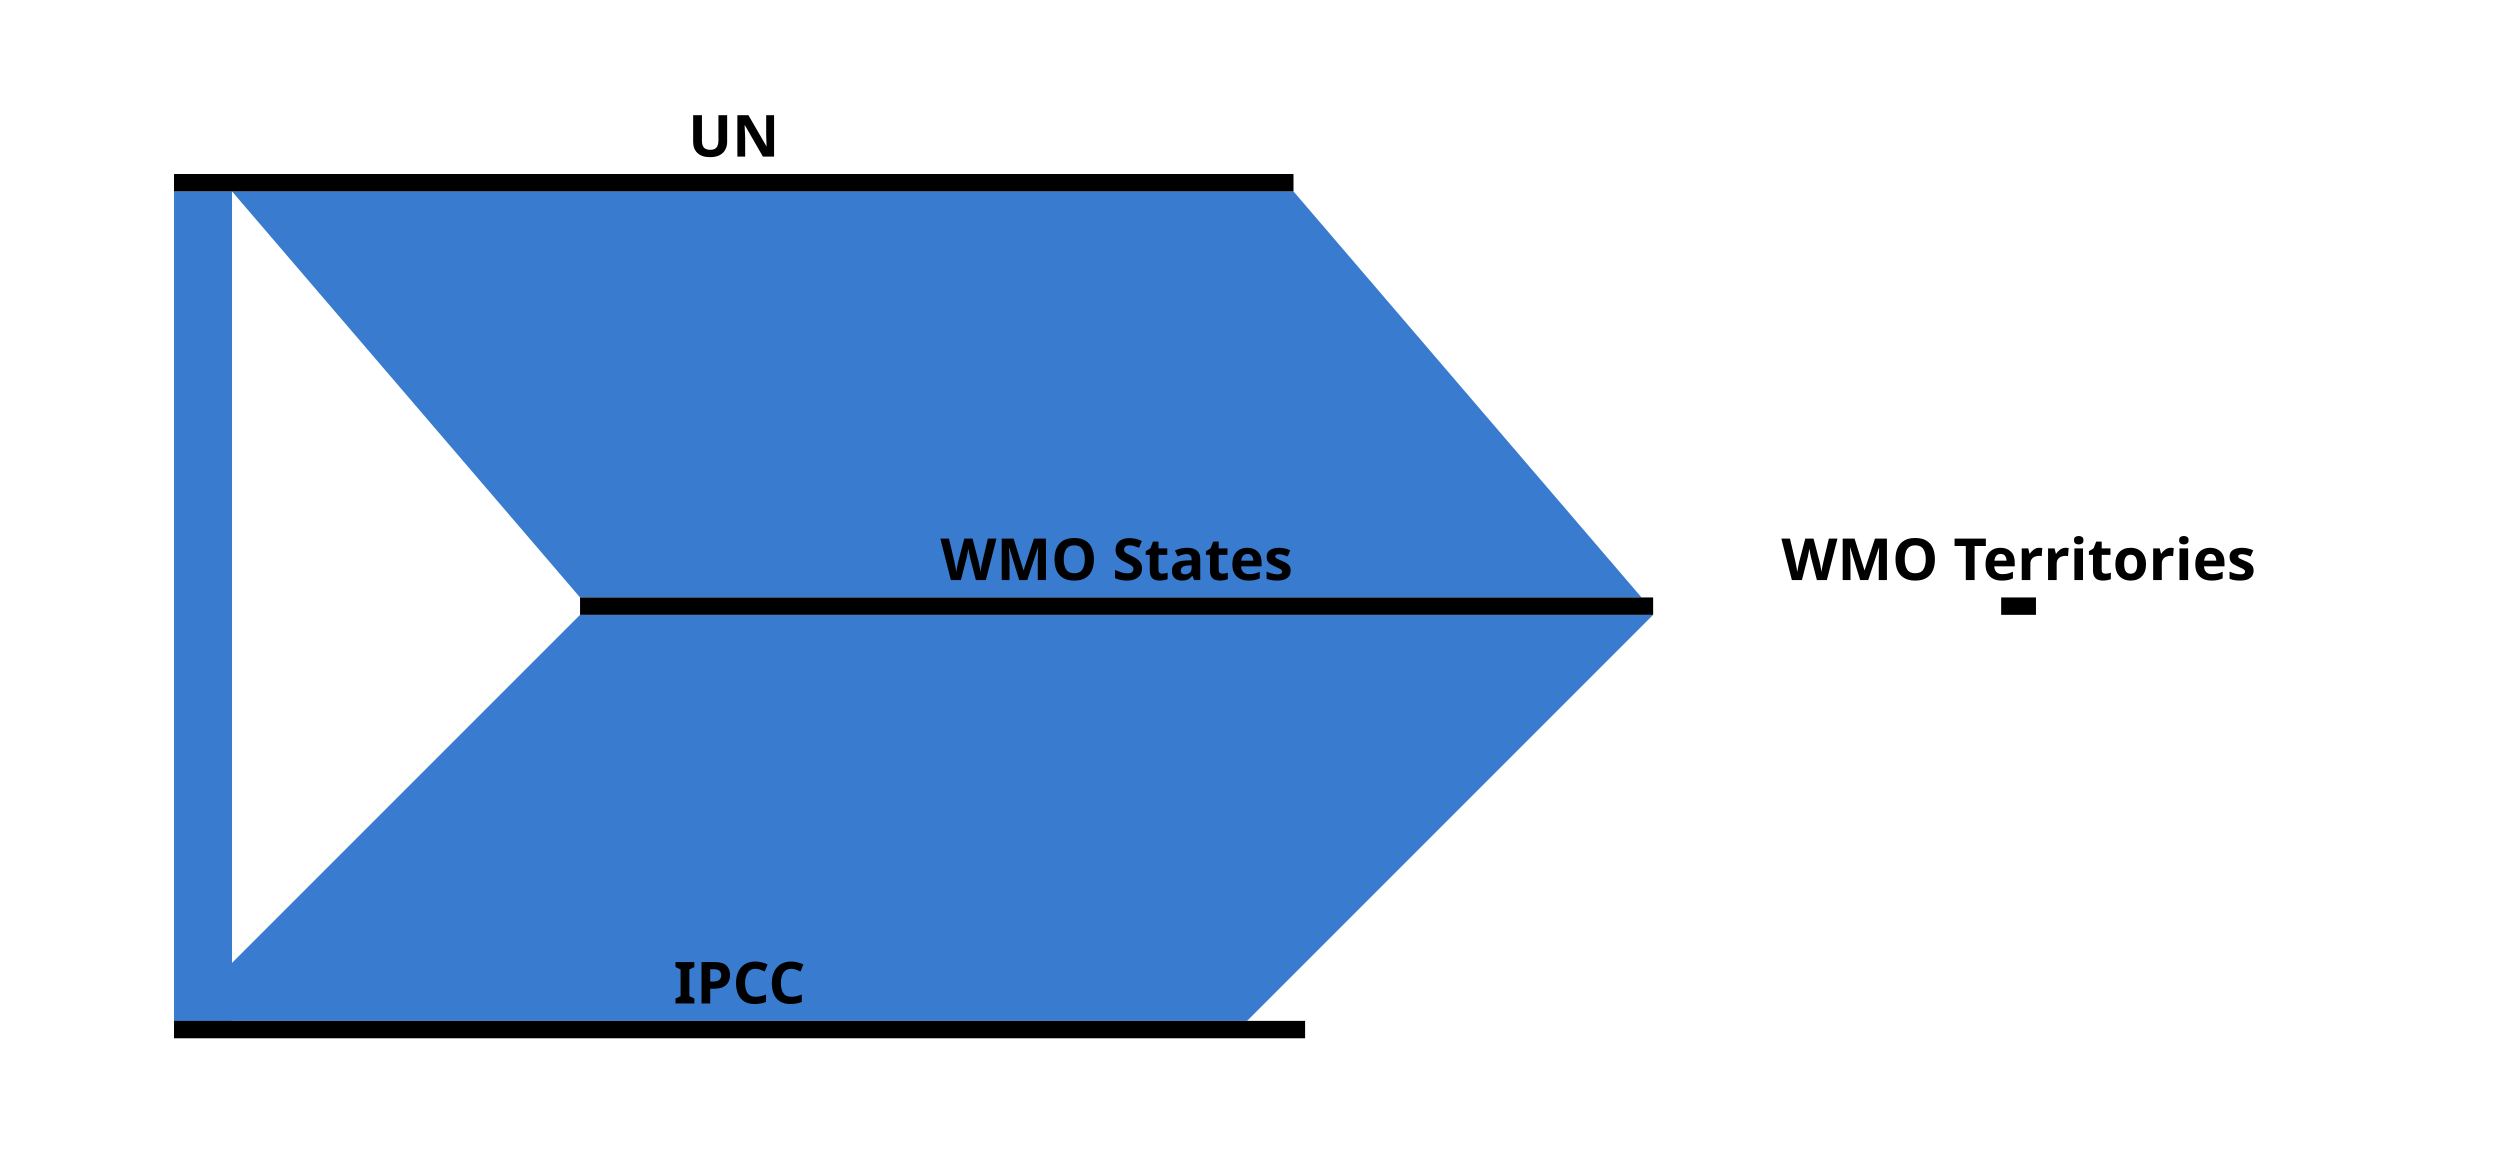
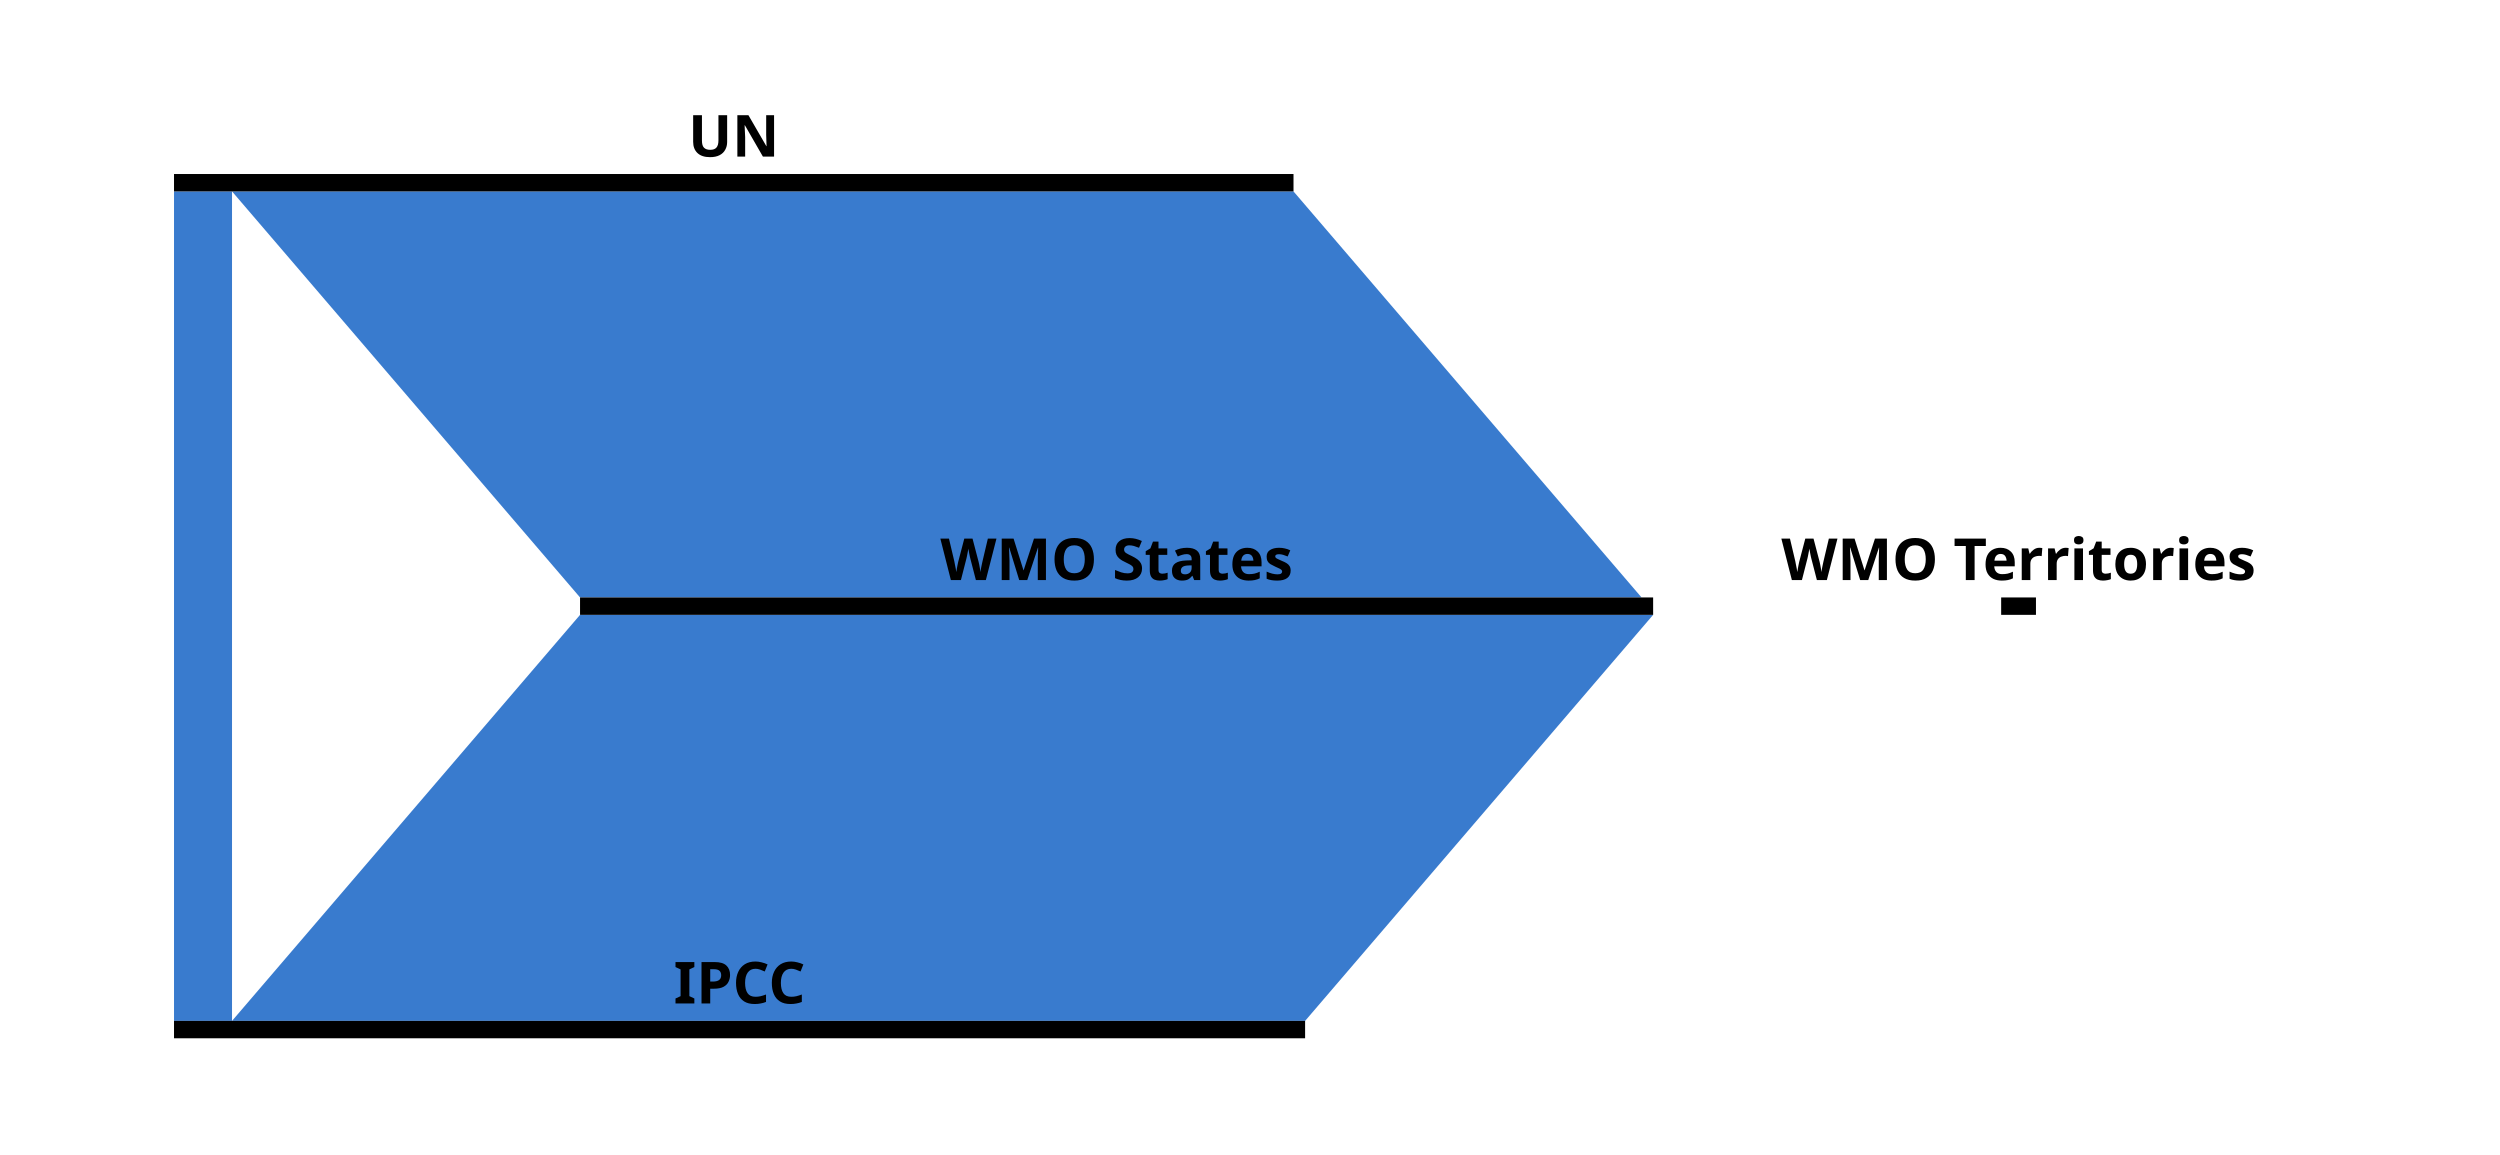
<svg xmlns="http://www.w3.org/2000/svg" viewBox="0 0 431 199">
  <defs>
    <style type="text/css">
text {font-family: sans-serif;font-weight: bold;font-size: 10;text-anchor: middle;baseline: 10;}
line {stroke-width: 3;stroke: black;}
path {fill: #397BCE;}
</style>
  </defs>
  <path d="M 40 33H 30L 30 176h 10Z" />
  <path d="M 223 33h -183L 100 103h 183Z" />
-   <path d="M 285 106H100L 30 176h 185Z" />
+   <path d="M 100 106h185L 225 176h -185Z" />
  <g id="UN-members" transform="translate(30,20)">
    <text x="96.5" y="7">UN</text>
    <line x1="0" x2="193" y1="11.5" y2="11.5" />
  </g>
  <g id="WMO-states" transform="translate(100,93)">
    <text x="92.5" y="7">WMO States</text>
    <line x1="0" x2="185" y1="11.5" y2="11.5" />
  </g>
  <g id="WMO-territories" transform="translate(345,93)">
    <text x="3" y="7">WMO Territories</text>
    <line x1="0" x2="6" y1="11.5" y2="11.5" />
  </g>
  <g id="IPCC-members" transform="translate(30,166)">
    <text x="97.5" y="7">IPCC</text>
    <line x1="0" x2="195" y1="11.5" y2="11.5" />
  </g>
</svg>
